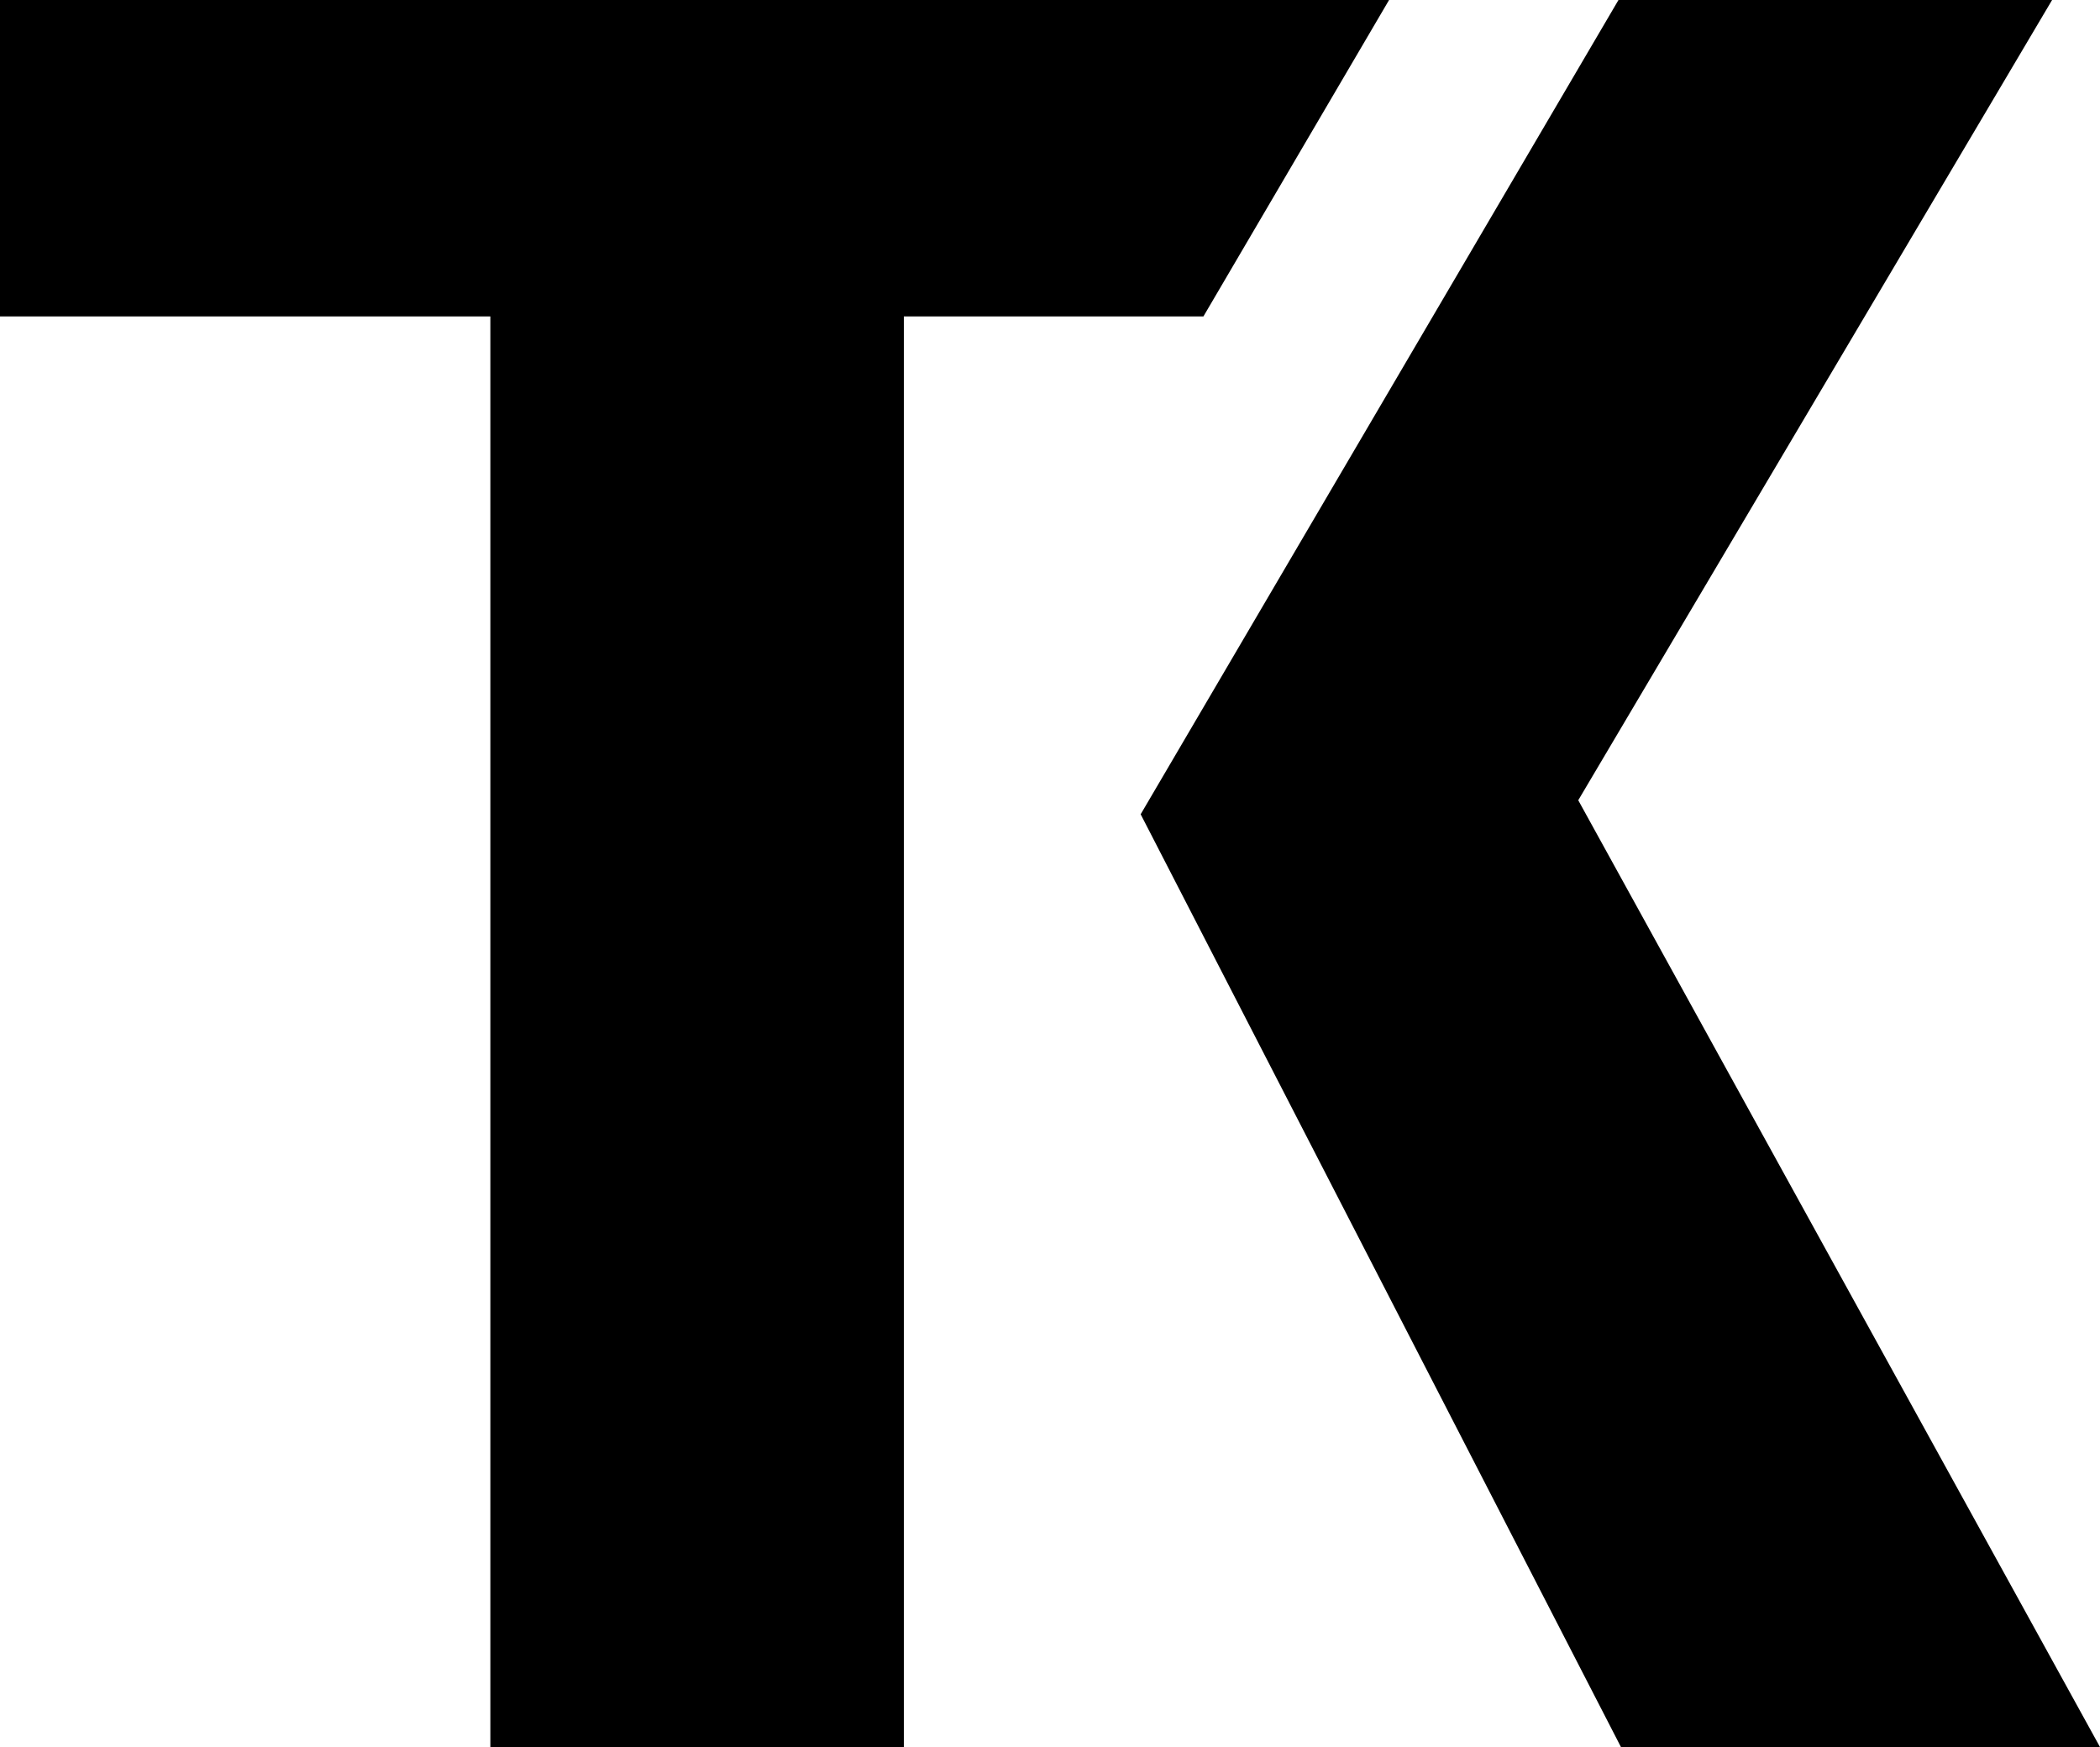
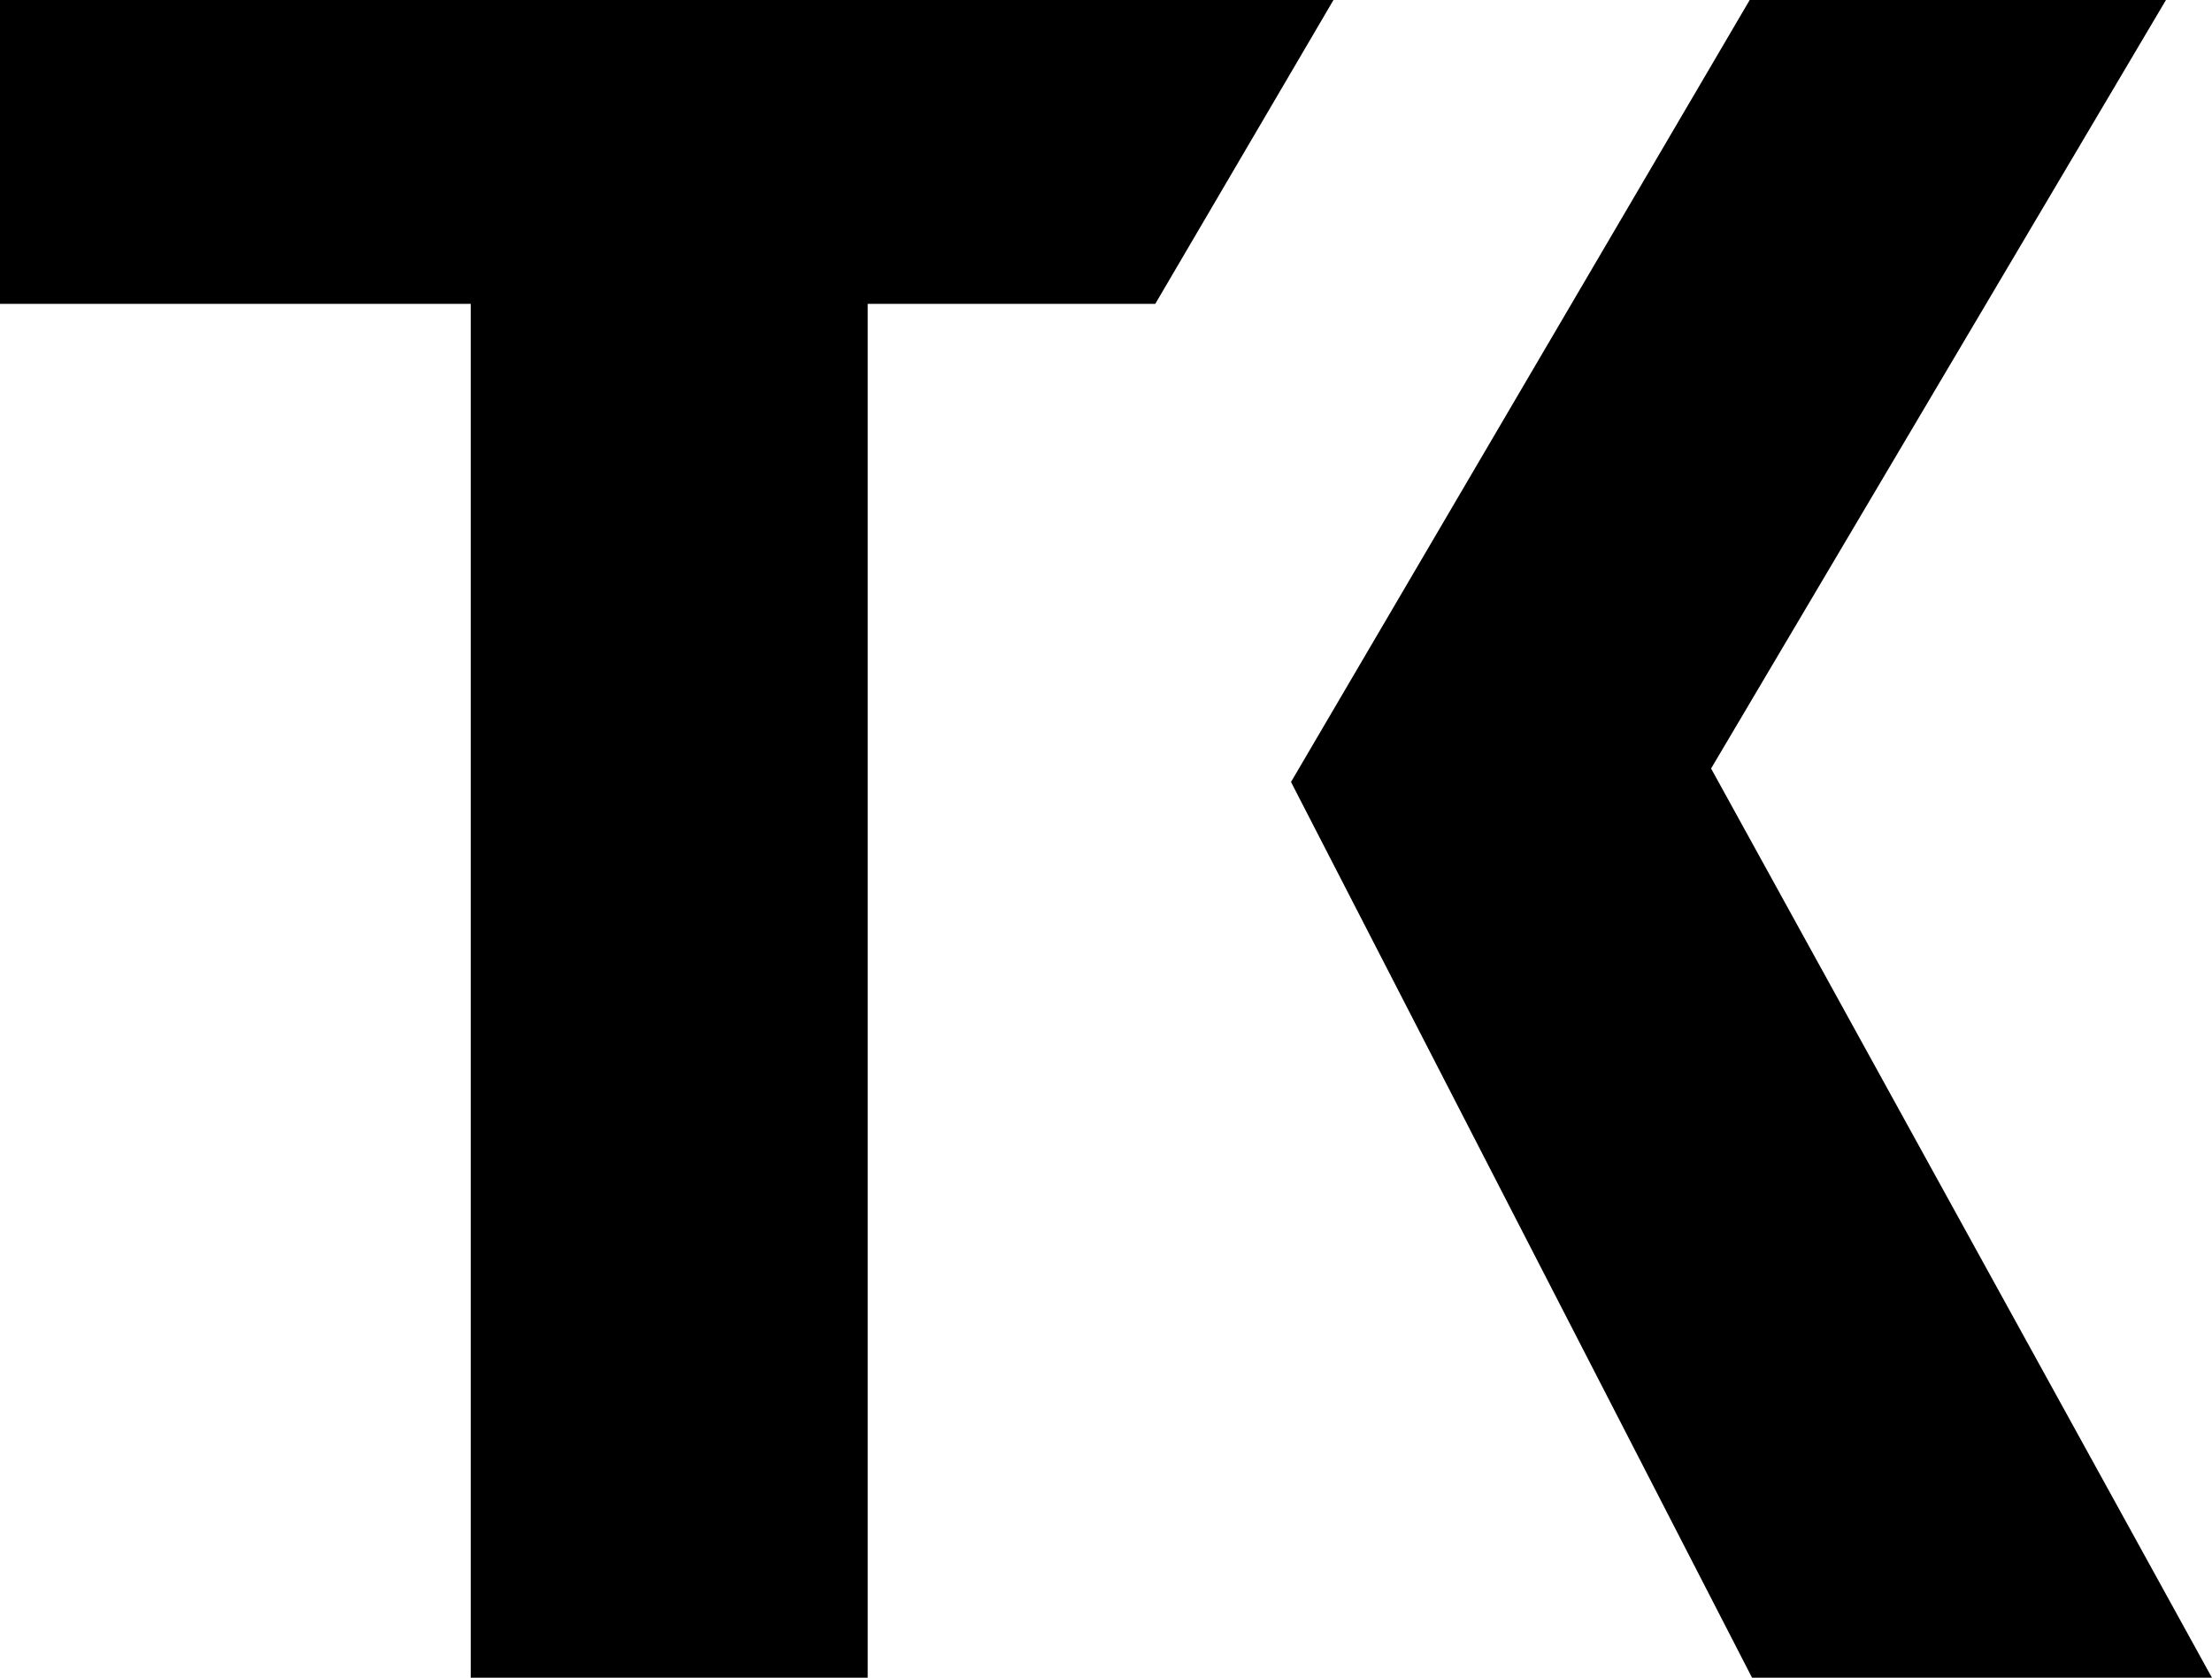
- <svg xmlns="http://www.w3.org/2000/svg" width="43.398mm" height="36.107mm" viewBox="0 0 43.398 36.107" version="1.1" id="svg1">
+ <svg xmlns="http://www.w3.org/2000/svg" width="47.618mm" height="36.107mm" viewBox="0 0 47.618 36.107" version="1.1" id="svg1">
  <defs id="defs1" />
  <g id="layer1" transform="translate(-81.42728,-131.6705)">
-     <path id="text1" style="font-weight:bold;font-size:50.8px;font-family:'FiraCode Nerd Font Mono';-inkscape-font-specification:'FiraCode Nerd Font Mono Bold';letter-spacing:-23.812px;fill:currentColor;fill-opacity:1;stroke:none;stroke-width:5.475;stroke-dasharray:none;stroke-opacity:1;paint-order:stroke fill markers" d="m 81.427,131.671 v 6.539 h 10.134 v 29.568 h 8.545 v -29.568 h 6.191 l 3.836,-6.539 z m 33.447,0 L 105,148.5 l 9.925,19.278 h 9.9 l -10.782,-19.568 9.792,-16.539 z" />
+     <path id="text1-8" style="font-weight:bold;font-size:50.8px;font-family:'FiraCode Nerd Font Mono';-inkscape-font-specification:'FiraCode Nerd Font Mono Bold';letter-spacing:-23.812px;fill:currentColor;fill-opacity:1;stroke:none;stroke-width:5.475;stroke-dasharray:none;stroke-opacity:1;paint-order:stroke fill markers" d="m 81.427,131.671 v 6.539 h 10.134 v 29.568 h 8.545 v -29.568 h 6.191 l 3.836,-6.539 z m 37.666,0 -9.874,16.829 9.925,19.278 h 9.9 l -10.782,-19.568 9.792,-16.539 z" />
  </g>
</svg>
